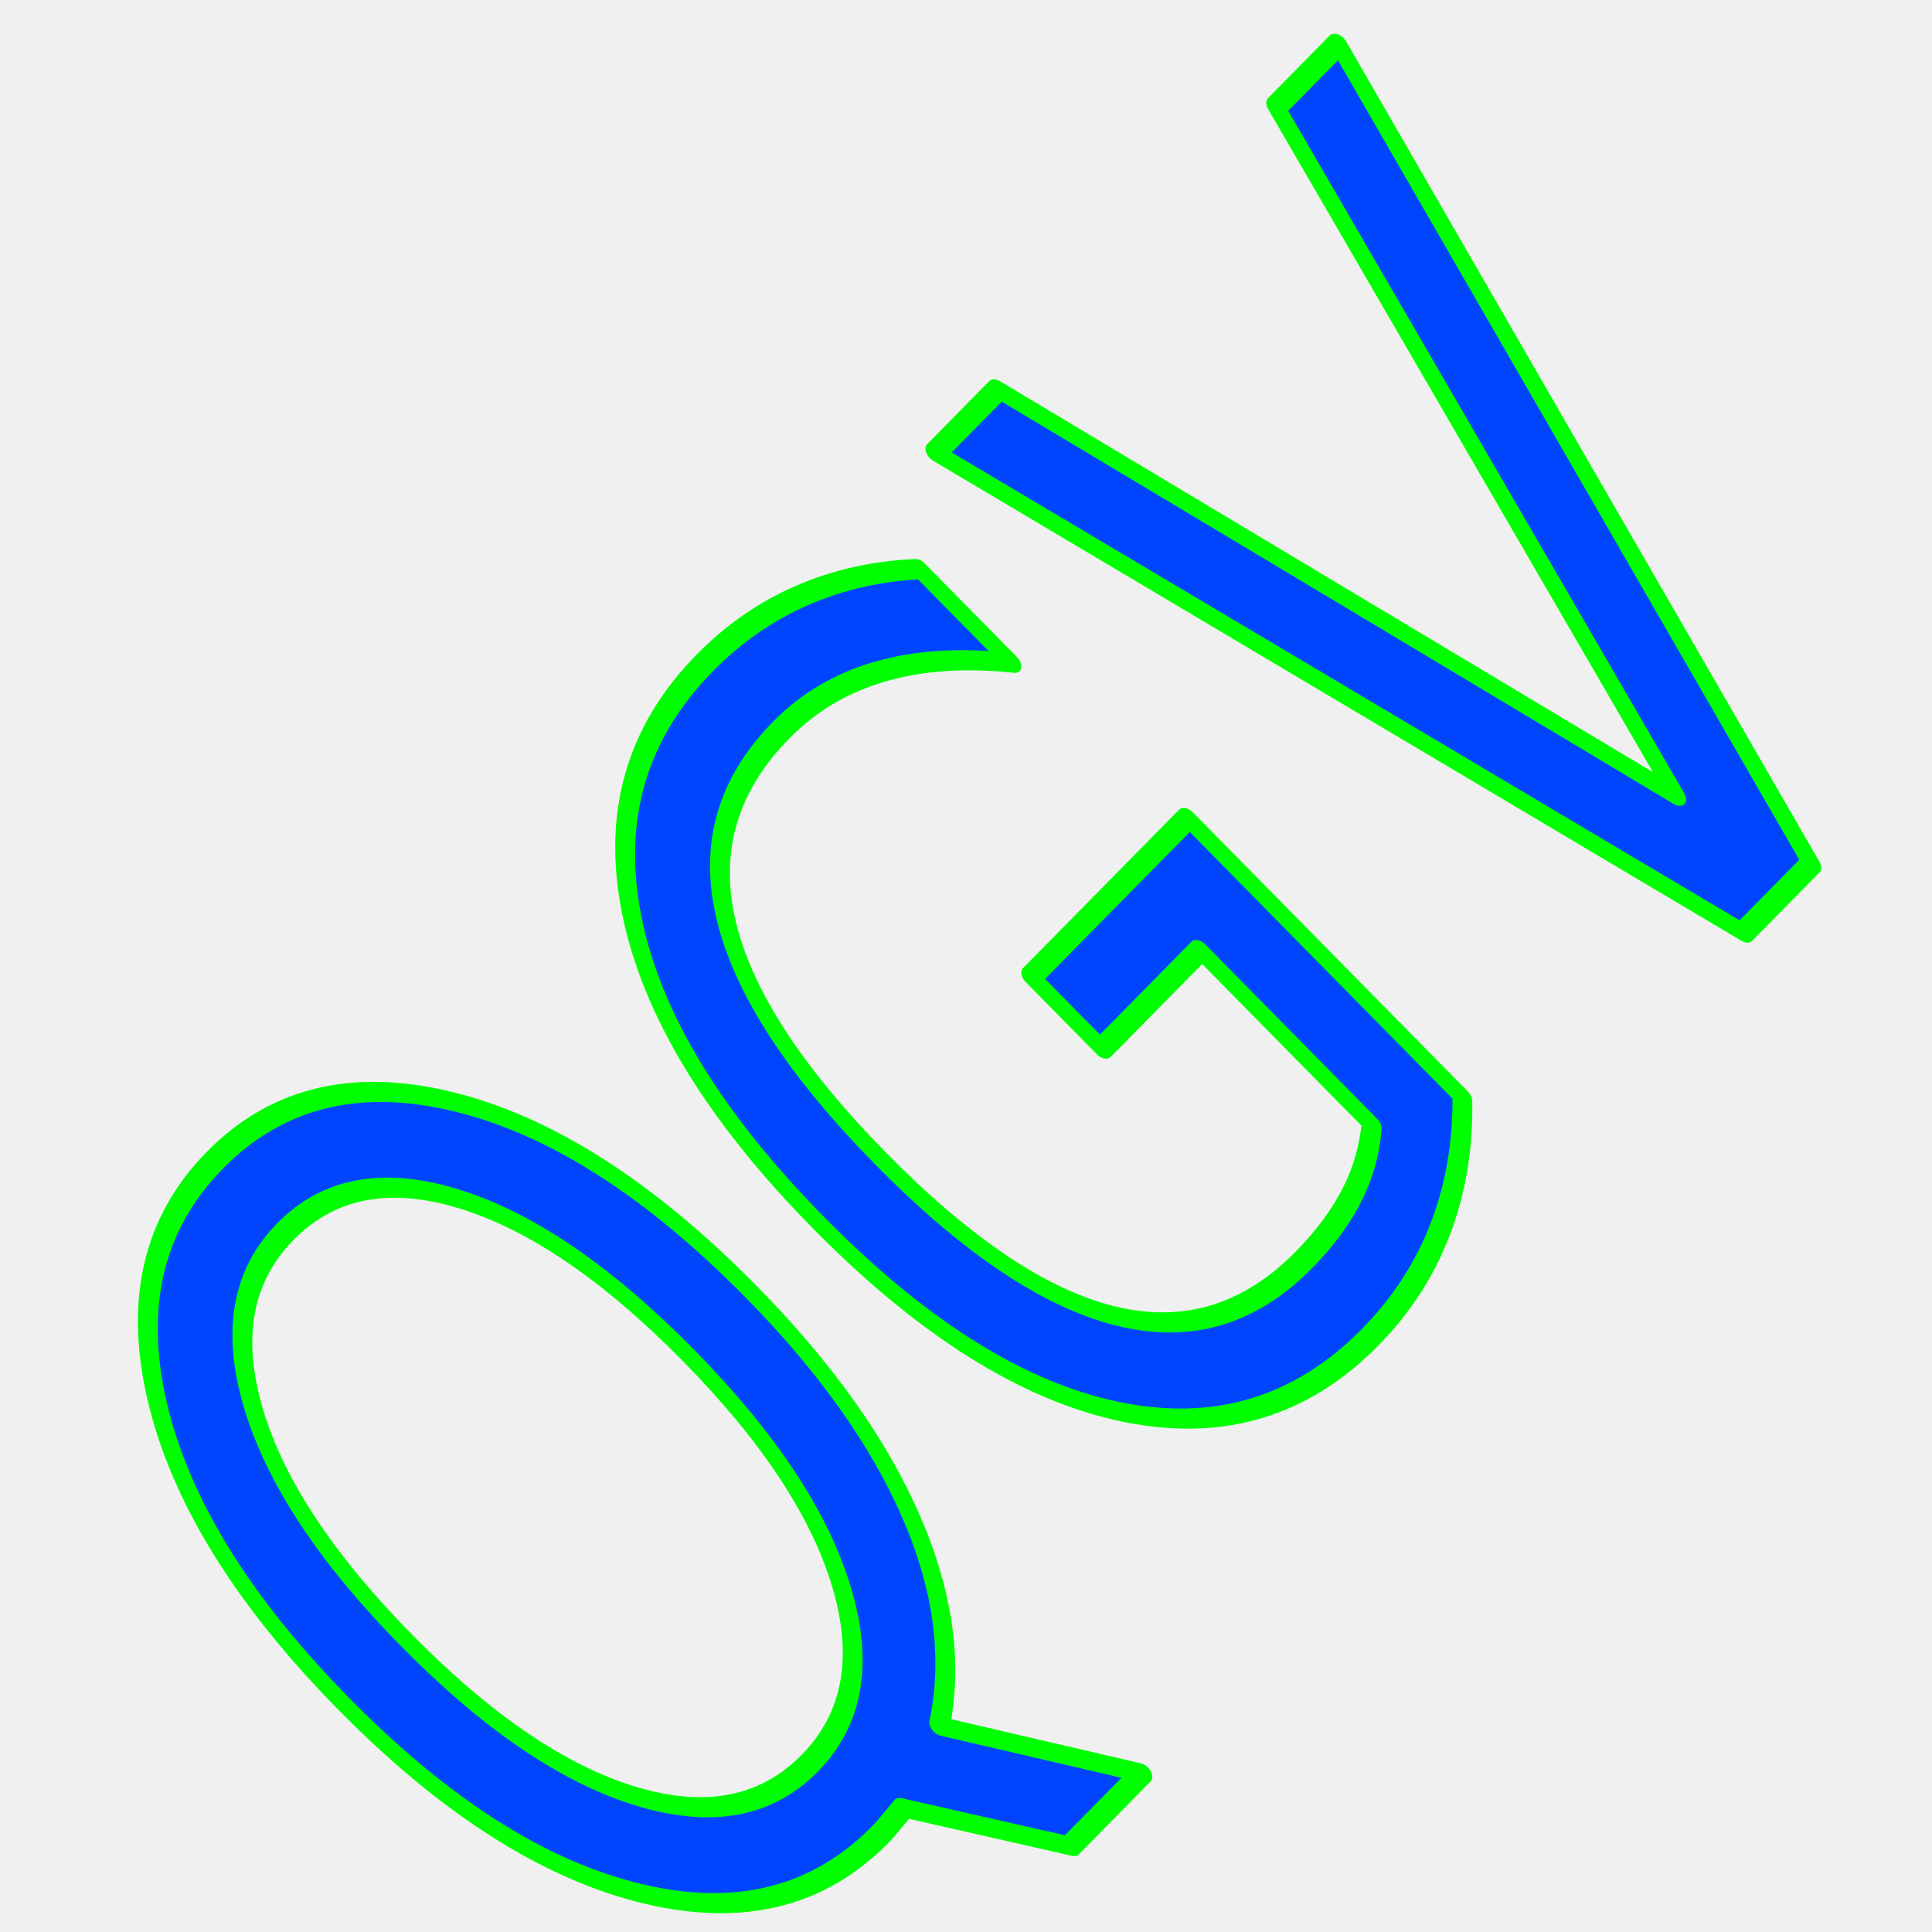
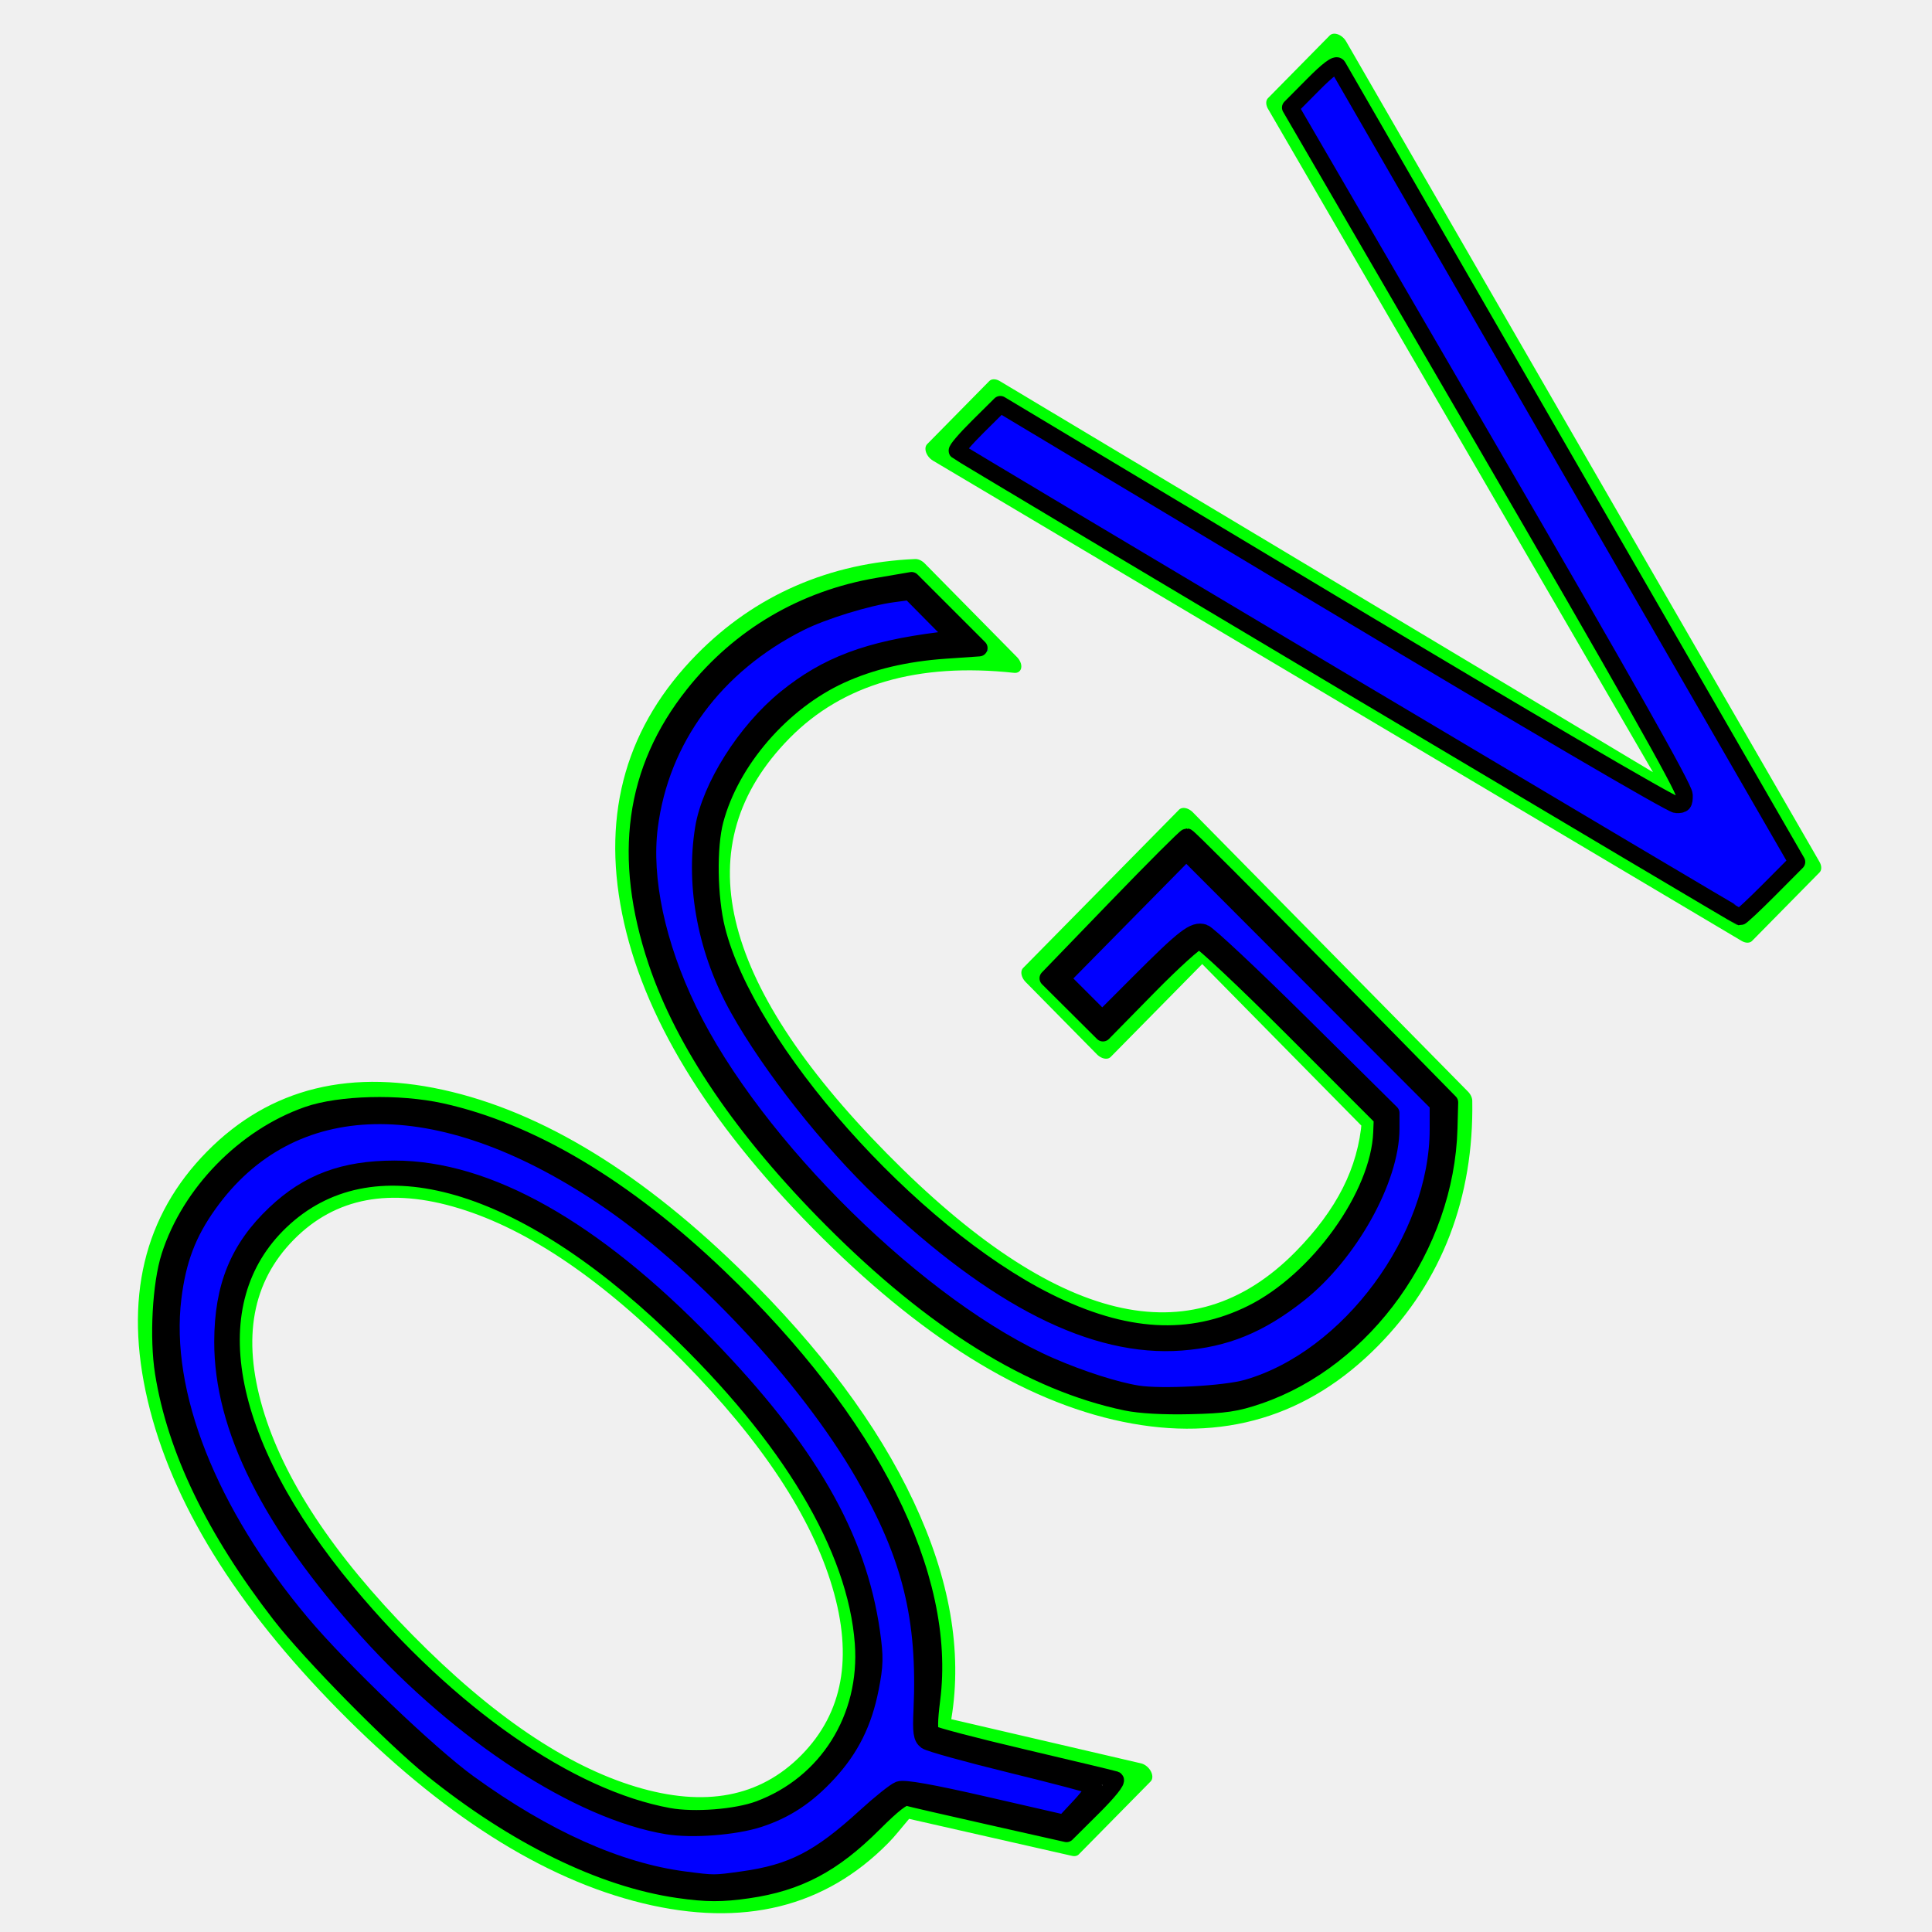
<svg xmlns="http://www.w3.org/2000/svg" xmlns:xlink="http://www.w3.org/1999/xlink" version="1.1" width="500" height="500" id="svg2">
  <defs id="defs4">
    <linearGradient id="linearGradient3753">
-       <stop style="stop-color:#0000ff;stop-opacity:1;" offset="0" id="stop3755" />
-       <stop style="stop-color:#00ff00;stop-opacity:1;" offset="1" id="stop3757" />
+       <stop id="stop3755" style="stop-color:#0000ff;stop-opacity:1" offset="0" />
+       <stop id="stop3757" style="stop-color:#00ff00;stop-opacity:1" offset="1" />
    </linearGradient>
-     <linearGradient xlink:href="#linearGradient3753" id="linearGradient3796" x1="2.488" y1="835.403" x2="512.672" y2="835.403" gradientUnits="userSpaceOnUse" />
-     <linearGradient xlink:href="#linearGradient3753" id="linearGradient3830" x1="-3.841" y1="835.403" x2="519.001" y2="835.403" gradientUnits="userSpaceOnUse" />
+     <linearGradient x1="2.488" y1="835.403" x2="512.672" y2="835.403" id="linearGradient3796" xlink:href="#linearGradient3753" gradientUnits="userSpaceOnUse" />
+     <linearGradient x1="-3.841" y1="835.403" x2="519.001" y2="835.403" id="linearGradient3830" xlink:href="#linearGradient3753" gradientUnits="userSpaceOnUse" />
  </defs>
-   <g transform="translate(0,-552.3622)" id="layer1" style="fill:#0044fe;fill-opacity:1;stroke:#00ff01;stroke-opacity:1;opacity:1;stroke-linejoin:round;stroke-width:5;stroke-miterlimit:4;stroke-dasharray:none">
-     <text x="-780.456" y="727.499" transform="matrix(0.5811407,-0.5899101,0.8475868,0.8603768,0,0)" id="text2985" xml:space="preserve" style="font-size:268.388px;font-style:normal;font-weight:normal;line-height:125%;letter-spacing:0px;word-spacing:0px;fill:#0044fe;fill-opacity:1;stroke:#00ff01;font-family:Bitstream Vera Sans;stroke-opacity:1;stroke-linejoin:round;stroke-width:5;stroke-miterlimit:4;stroke-dasharray:none">
-       <tspan x="-780.456" y="727.499" id="tspan2989" style="fill:#0044fe;fill-opacity:1;stroke:#00ff01;stroke-opacity:1;stroke-linejoin:round;stroke-width:5;stroke-miterlimit:4;stroke-dasharray:none">QGV</tspan>
+   <g transform="translate(0,-552.3622)" id="layer1" style="fill:#0044fe;fill-opacity:1;stroke:#00ff01;stroke-width:5;stroke-linejoin:round;stroke-miterlimit:4;stroke-opacity:1;stroke-dasharray:none">
+     <text x="-780.456" y="727.499" transform="matrix(0.5811407,-0.5899101,0.8475868,0.8603768,0,0)" id="text2985" xml:space="preserve" style="font-size:268.388px;font-style:normal;font-weight:normal;line-height:125%;letter-spacing:0px;word-spacing:0px;fill:#0044fe;fill-opacity:1;stroke:#00ff01;stroke-width:5;stroke-linejoin:round;stroke-miterlimit:4;stroke-opacity:1;stroke-dasharray:none;font-family:Bitstream Vera Sans">
+       <tspan x="-780.456" y="727.499" id="tspan2989" style="fill:#0044fe;fill-opacity:1;stroke:#00ff01;stroke-width:5;stroke-linejoin:round;stroke-miterlimit:4;stroke-opacity:1;stroke-dasharray:none">QGV</tspan>
    </text>
  </g>
+   <path d="m 175.554,489.049 c -19.747,-2.846 -42.196,-13.843 -63.802,-31.255 -10.091,-8.132 -31.429,-29.821 -39.187,-39.832 -17.03,-21.975 -27.125,-42.872 -30.287,-62.691 -1.436,-9.004 -0.676,-22.963 1.644,-30.191 5.242,-16.331 19.43,-30.85 35.711,-36.542 8.278,-2.894 23.618,-3.288 34.534,-0.886 23.176,5.1 47.696,19.736 71.878,42.904 39.222,37.577 59.224,77.25 55.113,109.313 -0.675,5.263 -0.722,8.167 -0.141,8.748 0.478,0.478 11.14,3.279 23.692,6.224 12.552,2.945 23.318,5.522 23.923,5.727 0.648,0.22 -1.72,3.177 -5.756,7.189 l -6.856,6.816 -19.852,-4.471 c -10.919,-2.459 -20.523,-4.672 -21.343,-4.917 -1.032,-0.309 -3.71,1.77 -8.708,6.764 -10.554,10.545 -19.564,15.302 -32.533,17.177 -6.805,0.984 -10.782,0.967 -18.032,-0.078 l 0,2e-5 z m 20.871,-20.812 c 17.643,-6.547 28.394,-23.694 26.966,-43.004 -1.826,-24.698 -18.925,-53.343 -49.003,-82.094 -40.668,-38.874 -78.741,-49 -101.743,-27.059 -21.816,20.809 -15.359,56.907 17.172,95.993 26.375,31.69 57.403,53.297 83.271,57.99 6.595,1.196 17.492,0.344 23.337,-1.825 l 0,0 z" id="path3765" style="fill:#ffffff;fill-opacity:1;stroke:#000000;stroke-width:4.34;stroke-linejoin:round;stroke-miterlimit:4;stroke-opacity:1;stroke-dasharray:none" />
+   <path d="m 291.439,362.897 c -24.511,-5.128 -49.781,-20.826 -76.152,-47.307 -22.942,-23.037 -38.295,-45.627 -45.376,-66.762 -9.054,-27.026 -5.932,-49.595 9.557,-69.086 11.952,-15.04 28.493,-24.766 47.694,-28.043 l 8.75,-1.493 8.749,8.749 8.749,8.749 -8.785,0.605 c -10.264,0.707 -19.265,2.836 -27.05,6.399 -15.261,6.985 -28.395,22.169 -32.492,37.565 -1.831,6.881 -1.631,19.98 0.432,28.251 7.721,30.963 50.01,78.584 85.527,96.312 19.981,9.973 37.006,10.96 52.912,3.065 17.175,-8.524 32.966,-30.512 33.602,-46.787 l 0.147,-3.755 -22.925,-22.937 c -12.609,-12.616 -23.592,-22.937 -24.407,-22.937 -0.815,0 -6.757,5.371 -13.204,11.936 l -11.722,11.936 -7.123,-7.09 -7.123,-7.09 17.672,-18.301 c 9.72,-10.065 17.953,-18.301 18.296,-18.301 0.343,0 15.793,15.462 34.333,34.36 l 33.709,34.36 -0.186,6.779 c -0.834,30.399 -21.732,59.702 -49.293,69.12 -5.836,1.994 -8.677,2.414 -17.795,2.629 -6.792,0.16 -12.961,-0.186 -16.493,-0.925 l 0,0 z" id="path3767" style="fill:#ffffff;fill-opacity:1;stroke:#000000;stroke-width:4.34;stroke-linejoin:round;stroke-miterlimit:4;stroke-opacity:1;stroke-dasharray:none" />
+   <path d="m 349.015,177.207 c -55.464,-33.014 -101.059,-60.242 -101.321,-60.507 -0.262,-0.265 2.149,-3.085 5.358,-6.267 l 5.835,-5.786 86.372,51.778 c 49.554,29.706 87.297,51.804 88.542,51.84 1.858,0.054 2.162,-0.312 2.114,-2.541 -0.039,-1.807 -15.661,-29.443 -51.013,-90.241 l -50.957,-87.637 5.843,-5.889 c 3.928,-3.959 6.041,-5.535 6.447,-4.811 0.332,0.593 27.196,47.169 59.697,103.502 l 59.093,102.424 -7.13,7.168 c -3.922,3.942 -7.334,7.128 -7.584,7.08 -0.249,-0.048 -45.833,-27.099 -101.297,-60.113 l 0,0 z" id="path3769" style="fill:#0000ff;fill-opacity:1;stroke:#000000;stroke-width:4.34;stroke-linejoin:round;stroke-miterlimit:4;stroke-opacity:1;stroke-dasharray:none" />
+   <path d="M 177.073,486.482 C 159.953,484.256 141.068,475.788 121.3,461.475 111.138,454.117 88.143,432.127 78.068,420.133 53.937,391.404 41.752,360.561 44.784,335.885 c 1.207,-9.818 3.817,-16.702 9.186,-24.226 21.231,-29.752 59.219,-30.567 101.781,-2.183 24.89,16.599 52.99,46.493 67.759,72.086 12.16,21.072 16.158,37.273 15.071,61.071 -0.26,5.685 -0.061,7.061 1.148,7.945 0.804,0.588 10.717,3.337 22.029,6.108 11.312,2.771 20.884,5.295 21.272,5.608 0.388,0.313 -1.175,2.582 -3.472,5.043 l -4.177,4.475 -20.399,-4.682 c -13.935,-3.198 -20.996,-4.456 -22.283,-3.969 -1.036,0.392 -4.942,3.51 -8.681,6.929 -12.035,11.006 -19.012,14.592 -31.87,16.381 -7.379,1.026 -7.269,1.026 -15.075,0.011 l 0,3e-5 z m 19.315,-15.74 c 6.994,-2.28 12.475,-5.908 17.988,-11.905 5.822,-6.333 9.136,-12.998 10.89,-21.9 1.183,-6.006 1.23,-8.133 0.318,-14.524 -3.543,-24.823 -16.425,-47.155 -43.001,-74.549 -29.009,-29.902 -56.482,-45.372 -80.523,-45.341 -13.116,0.017 -22.321,3.454 -30.849,11.519 -9.502,8.986 -13.567,18.905 -13.599,33.176 -0.049,22.257 12.352,47.008 37.511,74.871 24.217,26.819 54.701,46.658 77.535,50.458 6.414,1.068 17.508,0.224 23.729,-1.805 l 0,0 z" id="path3773" style="fill:#0000ff;fill-opacity:1;stroke:#000000;stroke-width:4.34;stroke-linejoin:round;stroke-miterlimit:4;stroke-opacity:1;stroke-dasharray:none" />
+   <path d="m 294.358,360.725 c -5.605,-0.89 -14.574,-3.758 -22.45,-7.179 -33.538,-14.57 -76.764,-57.055 -93.72,-92.113 -8.18,-16.914 -11.826,-34.053 -10.102,-47.495 2.91,-22.691 16.945,-41.743 38.894,-52.795 5.982,-3.012 17.472,-6.556 24.129,-7.442 l 4.34,-0.578 5.982,6.047 5.982,6.047 -4.246,0.537 c -18.551,2.346 -29.221,6.356 -39.815,14.964 -10.396,8.448 -19.569,22.952 -21.304,33.687 -2.454,15.183 0.794,31.926 9.057,46.678 8.394,14.984 23.399,33.992 37.275,47.217 29.255,27.882 54.766,40.767 77.327,39.056 11.416,-0.866 20.202,-4.442 30.21,-12.298 13.206,-10.365 24.098,-29.8 24.098,-43.001 l 0,-4.015 -23.257,-23.031 c -12.791,-12.667 -24.138,-23.31 -25.215,-23.652 -2.536,-0.805 -4.921,1.033 -16.898,13.022 l -9.38,9.389 -5.268,-5.268 -5.268,-5.268 16.139,-16.376 16.139,-16.376 32.581,32.62 32.581,32.62 0,6.495 c 0,28.301 -22.987,59.425 -49.479,66.993 -5.708,1.631 -22.091,2.508 -28.332,1.517 z" id="path3775" style="fill:#0000ff;fill-opacity:1;stroke:#000000;stroke-width:4.34;stroke-linejoin:round;stroke-miterlimit:4;stroke-opacity:1;stroke-dasharray:none" />
</svg>
